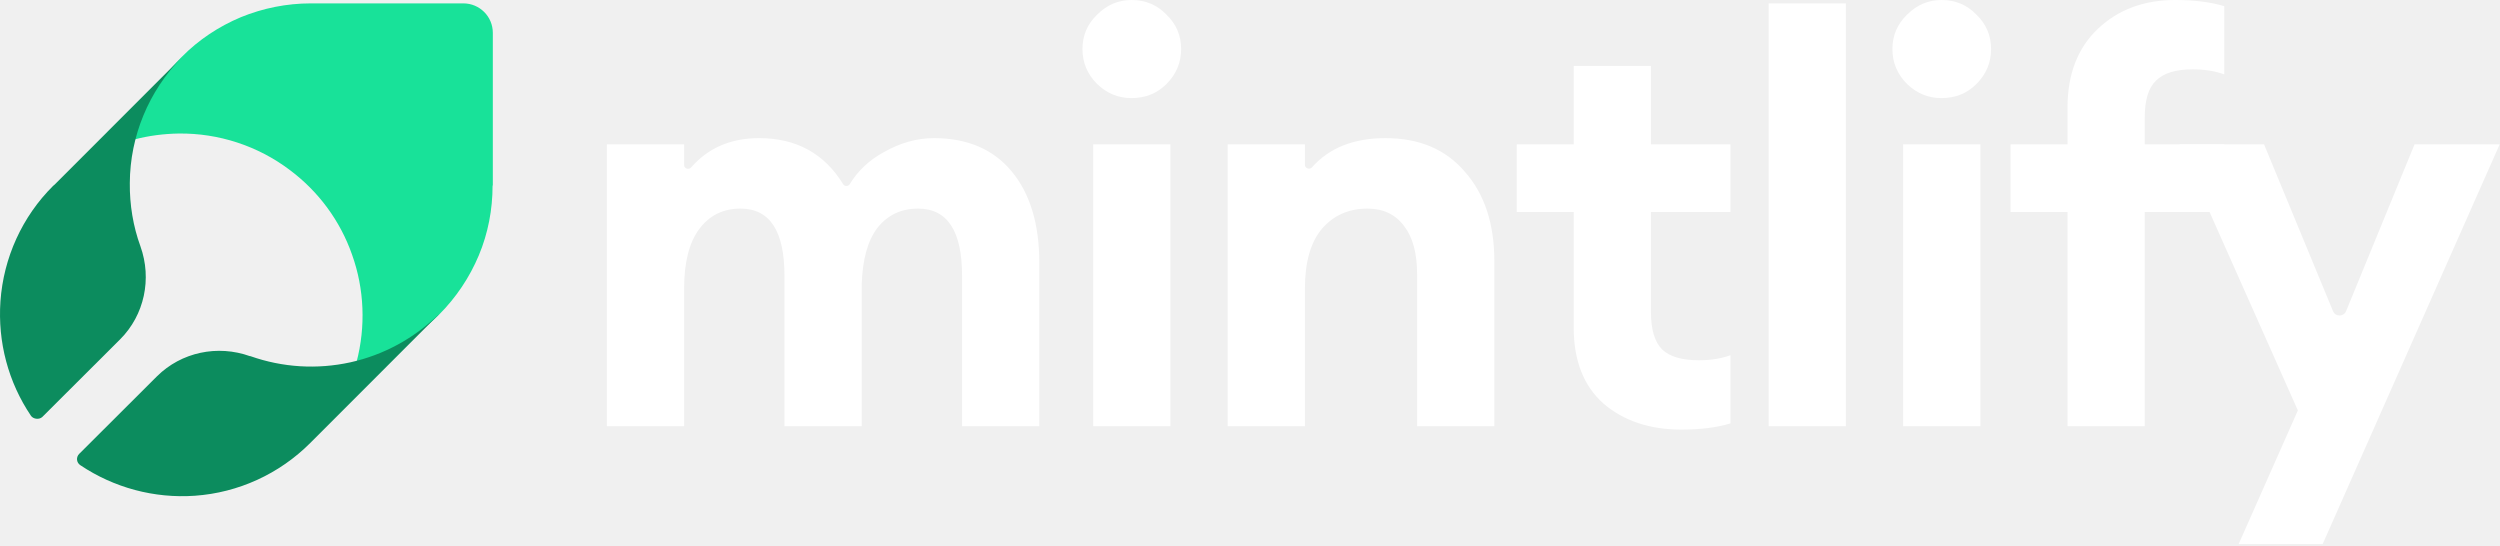
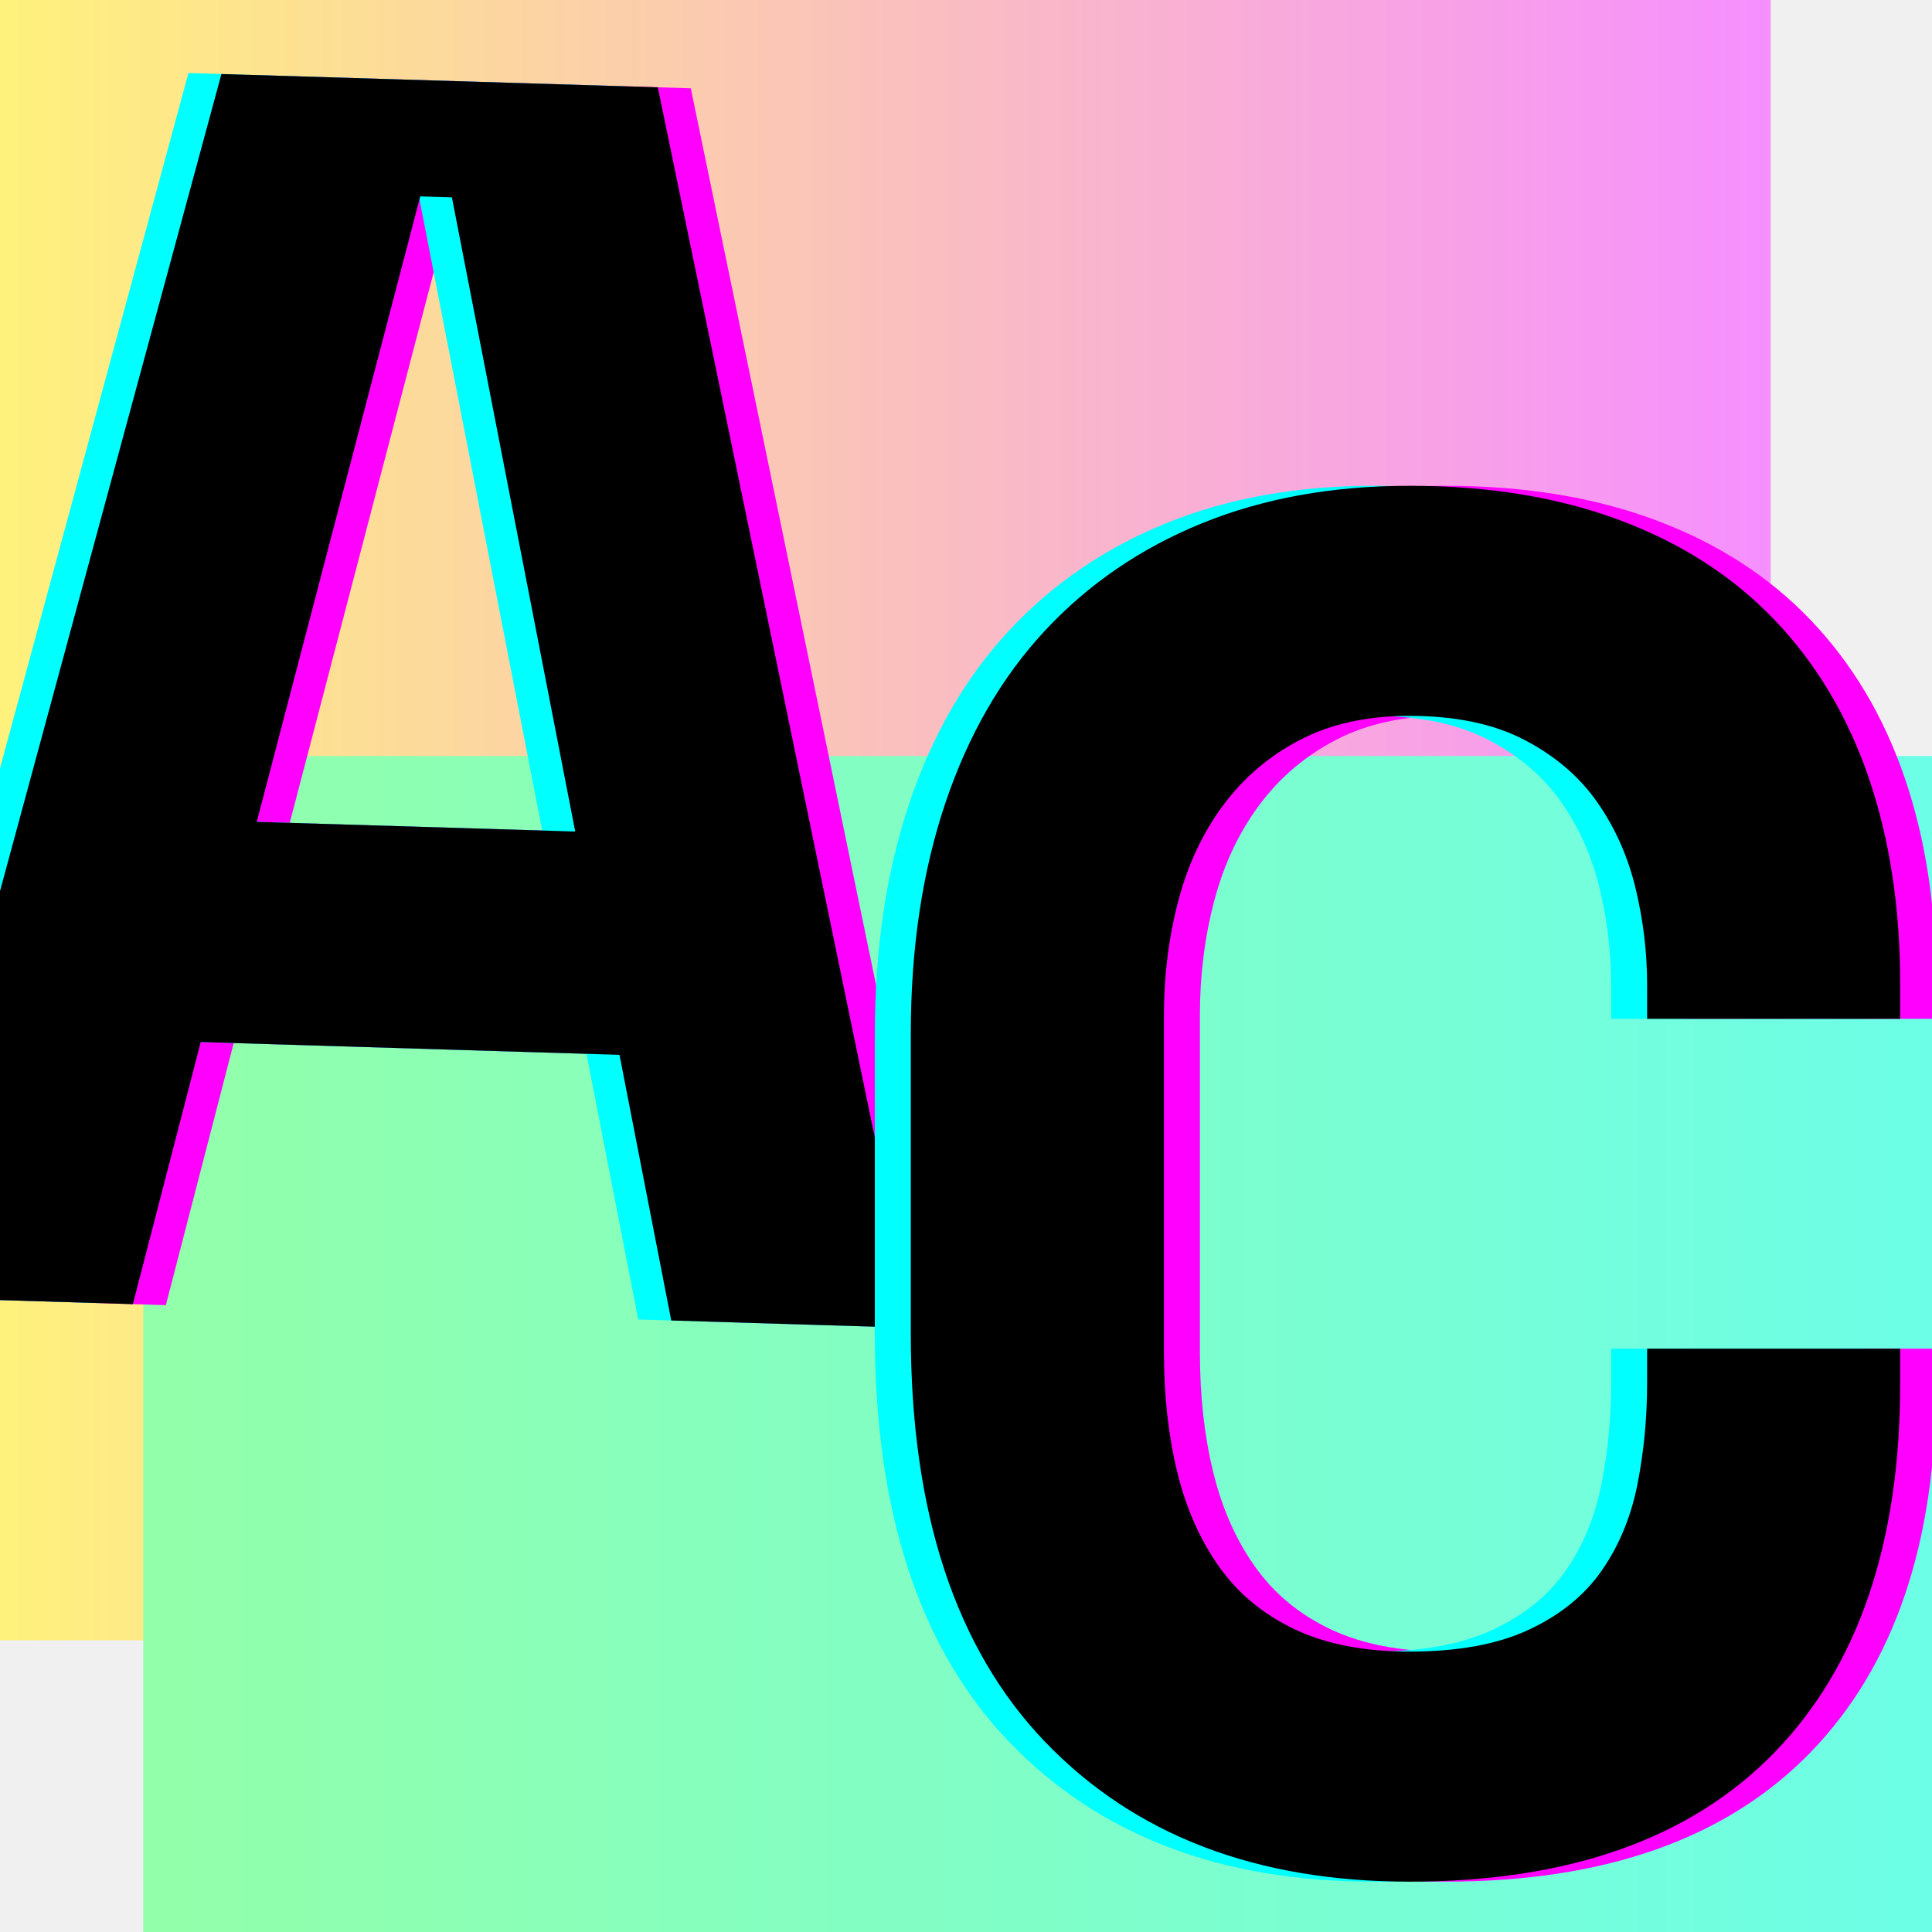
- <svg xmlns="http://www.w3.org/2000/svg" width="1682" height="367" viewBox="0 0 1682 367" fill="none">
-   <path d="M1562.69 366.037H1506.17L1546 276.14L1466.34 97.105H1523.24L1569.66 209.337C1571.28 213.26 1576.84 213.253 1578.45 209.325L1624.52 97.105H1681.79L1562.69 366.037Z" fill="white" />
-   <path d="M1391.02 286.761V142.622H1352.71V97.104H1391.02V72.449C1391.02 49.943 1397.85 32.242 1411.5 19.345C1425.16 6.448 1442.48 0 1463.47 0C1476.37 0 1487.37 1.391 1496.47 4.172V50.069C1490.4 47.793 1483.32 46.656 1475.23 46.656C1463.85 46.656 1455.63 49.184 1450.57 54.242C1445.51 59.046 1442.99 67.265 1442.99 78.897V97.104H1496.47V142.622H1442.99V286.761H1391.02Z" fill="white" />
-   <path d="M1306.22 66.001C1297.37 66.001 1289.66 62.84 1283.08 56.518C1276.51 49.943 1273.22 42.104 1273.22 33C1273.22 23.897 1276.51 16.184 1283.08 9.862C1289.66 3.287 1297.37 0 1306.22 0C1315.58 0 1323.42 3.287 1329.74 9.862C1336.31 16.184 1339.6 23.897 1339.6 33C1339.6 42.104 1336.31 49.943 1329.74 56.518C1323.42 62.84 1315.58 66.001 1306.22 66.001ZM1280.43 286.761V97.104H1332.39V286.761H1280.43Z" fill="white" />
-   <path d="M1189.94 286.761V2.276H1241.91V286.761H1189.94Z" fill="white" />
-   <path d="M1131.24 289.037C1110 289.037 1092.55 283.221 1078.89 271.588C1065.49 259.703 1058.79 242.634 1058.79 220.381V142.622H1020.48V97.104H1058.79V44.38H1110.76V97.104H1164.24V142.622H1110.76V210.14C1110.76 221.772 1113.29 230.117 1118.34 235.174C1123.4 239.979 1131.62 242.381 1143 242.381C1151.09 242.381 1158.17 241.243 1164.24 238.967V284.864C1155.14 287.646 1144.14 289.037 1131.24 289.037Z" fill="white" />
-   <path d="M825.979 286.761V97.104H877.945V110.967C877.945 113.311 881.135 114.347 882.688 112.591C894.273 99.485 910.773 92.932 932.187 92.932C954.946 92.932 972.774 100.518 985.67 115.69C998.82 130.61 1005.39 150.587 1005.39 175.622V286.761H953.429V184.346C953.429 170.438 950.521 159.691 944.704 152.104C938.888 144.265 930.67 140.346 920.049 140.346C907.405 140.346 897.164 144.898 889.325 154.001C881.738 163.105 877.945 176.507 877.945 194.208V286.761H825.979Z" fill="white" />
-   <path d="M761.286 66.001C752.436 66.001 744.723 62.84 738.148 56.518C731.574 49.943 728.286 42.104 728.286 33C728.286 23.897 731.574 16.184 738.148 9.862C744.723 3.287 752.436 0 761.286 0C770.643 0 778.482 3.287 784.804 9.862C791.379 16.184 794.666 23.897 794.666 33C794.666 42.104 791.379 49.943 784.804 56.518C778.482 62.84 770.643 66.001 761.286 66.001ZM735.493 286.761V97.104H787.459V286.761H735.493Z" fill="white" />
-   <path d="M647.273 286.761V185.484C647.273 155.392 637.411 140.346 617.686 140.346C606.307 140.346 597.204 144.645 590.376 153.242C583.801 161.84 580.261 174.61 579.755 191.553V286.761H527.789V185.484C527.789 155.392 517.927 140.346 498.203 140.346C486.571 140.346 477.341 144.898 470.513 154.001C463.685 163.105 460.272 176.507 460.272 194.208V286.761H408.306V97.104H460.272V111.103C460.272 113.435 463.407 114.462 464.939 112.704C476.419 99.522 491.68 92.932 510.72 92.932C535.742 92.932 554.588 103.262 567.259 123.923C568.258 125.553 570.718 125.527 571.712 123.894C577.189 114.891 584.802 107.731 594.548 102.414C605.675 96.093 616.928 92.932 628.307 92.932C650.813 92.932 668.261 100.391 680.652 115.311C693.043 130.231 699.239 150.714 699.239 176.76V286.761H647.273Z" fill="white" />
-   <path d="M331.569 124.833V22.09C331.569 11.065 322.625 2.276 311.764 2.276H209.069C192.938 2.276 176.967 5.472 162.113 11.544C147.26 17.775 133.685 26.724 122.345 38.228L121.546 39.027C106.533 54.207 95.833 73.062 90.402 93.834C100.145 91.277 110.206 89.999 120.268 89.839C147.1 89.52 173.453 98.148 194.855 114.287C214.18 128.668 228.873 148.481 236.859 171.331C245.164 194.5 246.122 219.746 239.893 243.554C260.496 238.122 279.503 227.416 294.675 212.396L295.474 211.597C306.813 200.252 315.917 186.67 322.145 171.81C328.374 156.95 331.409 140.971 331.409 124.833H331.569Z" fill="#18E299" />
-   <path d="M87.337 123.098C87.496 91.579 100.066 61.334 122.182 38.73L36.739 124.212C36.421 124.531 36.102 124.69 35.784 125.008C14.941 145.702 2.371 173.4 0.303 202.69C-1.607 230.07 5.553 257.131 20.828 279.736C22.285 281.892 26.238 282.601 28.466 280.532L80.813 228.319C97.202 211.923 102.293 187.568 94.497 165.759C89.564 152.229 87.178 137.743 87.337 123.098Z" fill="#0C8C5E" />
-   <path d="M294.976 211.605C278.587 227.683 258.062 238.826 235.786 243.761C213.351 248.695 190.121 247.263 168.482 239.622C168.482 239.622 168.323 239.622 168.164 239.622C146.365 231.822 122.022 236.916 105.633 253.153L53.285 305.365C51.057 307.594 51.376 311.255 54.081 313.006C76.674 328.129 103.724 335.451 131.091 333.541C160.368 331.472 187.894 318.896 208.737 298.043L209.533 297.247L294.976 211.765V211.605Z" fill="#0C8C5E" />
+ <svg xmlns="http://www.w3.org/2000/svg" width="500" zoomAndPan="magnify" viewBox="0 0 375 375" height="500" preserveAspectRatio="xMidYMid meet" version="1.0">
+   <defs>
+     <g />
+     <clipPath id="ace1b1684d">
+       <path d="M 0 0 L 344 0 L 344 318.379 L 0 318.379 Z M 0 0 " clip-rule="nonzero" />
+     </clipPath>
+     <clipPath id="c1a53f90af">
+       <path d="M -8.605 -24.902 L 326.449 -24.902 C 331.023 -24.902 335.41 -23.086 338.645 -19.852 C 341.879 -16.617 343.699 -12.227 343.699 -7.652 L 343.699 301.129 C 343.699 305.703 341.879 310.09 338.645 313.324 C 335.41 316.562 331.023 318.379 326.449 318.379 L -8.605 318.379 C -13.18 318.379 -17.566 316.562 -20.801 313.324 C -24.035 310.09 -25.855 305.703 -25.855 301.129 L -25.855 -7.652 C -25.855 -12.227 -24.035 -16.617 -20.801 -19.852 C -17.566 -23.086 -13.18 -24.902 -8.605 -24.902 Z M -8.605 -24.902 " clip-rule="nonzero" />
+     </clipPath>
+     <clipPath id="ff1fb3da06">
+       <path d="M 0 0 L 343.688 0 L 343.688 318.379 L 0 318.379 Z M 0 0 " clip-rule="nonzero" />
+     </clipPath>
+     <clipPath id="db2c4d8165">
+       <path d="M -8.605 -24.902 L 326.449 -24.902 C 331.023 -24.902 335.41 -23.086 338.645 -19.852 C 341.879 -16.617 343.699 -12.227 343.699 -7.652 L 343.699 301.129 C 343.699 305.703 341.879 310.09 338.645 313.324 C 335.41 316.562 331.023 318.379 326.449 318.379 L -8.605 318.379 C -13.18 318.379 -17.566 316.562 -20.801 313.324 C -24.035 310.09 -25.855 305.703 -25.855 301.129 L -25.855 -7.652 C -25.855 -12.227 -24.035 -16.617 -20.801 -19.852 C -17.566 -23.086 -13.18 -24.902 -8.605 -24.902 Z M -8.605 -24.902 " clip-rule="nonzero" />
+     </clipPath>
+     <linearGradient x1="19.288" gradientTransform="matrix(1.340941, 0, 0, 1.340941, -25.86351, -24.90284)" y1="128" x2="275.592" gradientUnits="userSpaceOnUse" y2="128" id="af1fd87576">
+       <stop stop-opacity="1" stop-color="rgb(99.753%, 94.74%, 48.579%)" offset="0" />
+       <stop stop-opacity="1" stop-color="rgb(99.739%, 94.589%, 48.779%)" offset="0.004" />
+       <stop stop-opacity="1" stop-color="rgb(99.727%, 94.438%, 48.981%)" offset="0.008" />
+       <stop stop-opacity="1" stop-color="rgb(99.713%, 94.287%, 49.181%)" offset="0.012" />
+       <stop stop-opacity="1" stop-color="rgb(99.701%, 94.136%, 49.382%)" offset="0.016" />
+       <stop stop-opacity="1" stop-color="rgb(99.687%, 93.985%, 49.582%)" offset="0.02" />
+       <stop stop-opacity="1" stop-color="rgb(99.675%, 93.834%, 49.783%)" offset="0.023" />
+       <stop stop-opacity="1" stop-color="rgb(99.661%, 93.683%, 49.985%)" offset="0.027" />
+       <stop stop-opacity="1" stop-color="rgb(99.649%, 93.532%, 50.186%)" offset="0.031" />
+       <stop stop-opacity="1" stop-color="rgb(99.637%, 93.381%, 50.386%)" offset="0.035" />
+       <stop stop-opacity="1" stop-color="rgb(99.625%, 93.23%, 50.587%)" offset="0.039" />
+       <stop stop-opacity="1" stop-color="rgb(99.611%, 93.079%, 50.787%)" offset="0.043" />
+       <stop stop-opacity="1" stop-color="rgb(99.599%, 92.928%, 50.989%)" offset="0.047" />
+       <stop stop-opacity="1" stop-color="rgb(99.585%, 92.776%, 51.189%)" offset="0.051" />
+       <stop stop-opacity="1" stop-color="rgb(99.573%, 92.625%, 51.39%)" offset="0.055" />
+       <stop stop-opacity="1" stop-color="rgb(99.559%, 92.474%, 51.591%)" offset="0.059" />
+       <stop stop-opacity="1" stop-color="rgb(99.547%, 92.323%, 51.793%)" offset="0.062" />
+       <stop stop-opacity="1" stop-color="rgb(99.533%, 92.172%, 51.993%)" offset="0.066" />
+       <stop stop-opacity="1" stop-color="rgb(99.521%, 92.021%, 52.194%)" offset="0.07" />
+       <stop stop-opacity="1" stop-color="rgb(99.509%, 91.87%, 52.394%)" offset="0.074" />
+       <stop stop-opacity="1" stop-color="rgb(99.496%, 91.719%, 52.596%)" offset="0.078" />
+       <stop stop-opacity="1" stop-color="rgb(99.483%, 91.568%, 52.797%)" offset="0.082" />
+       <stop stop-opacity="1" stop-color="rgb(99.471%, 91.417%, 52.998%)" offset="0.086" />
+       <stop stop-opacity="1" stop-color="rgb(99.457%, 91.266%, 53.198%)" offset="0.09" />
+       <stop stop-opacity="1" stop-color="rgb(99.445%, 91.115%, 53.4%)" offset="0.094" />
+       <stop stop-opacity="1" stop-color="rgb(99.431%, 90.964%, 53.6%)" offset="0.098" />
+       <stop stop-opacity="1" stop-color="rgb(99.419%, 90.813%, 53.801%)" offset="0.102" />
+       <stop stop-opacity="1" stop-color="rgb(99.405%, 90.662%, 54.001%)" offset="0.105" />
+       <stop stop-opacity="1" stop-color="rgb(99.393%, 90.512%, 54.202%)" offset="0.109" />
+       <stop stop-opacity="1" stop-color="rgb(99.379%, 90.361%, 54.404%)" offset="0.113" />
+       <stop stop-opacity="1" stop-color="rgb(99.367%, 90.21%, 54.605%)" offset="0.117" />
+       <stop stop-opacity="1" stop-color="rgb(99.355%, 90.059%, 54.805%)" offset="0.121" />
+       <stop stop-opacity="1" stop-color="rgb(99.342%, 89.908%, 55.006%)" offset="0.125" />
+       <stop stop-opacity="1" stop-color="rgb(99.329%, 89.757%, 55.206%)" offset="0.129" />
+       <stop stop-opacity="1" stop-color="rgb(99.316%, 89.606%, 55.408%)" offset="0.133" />
+       <stop stop-opacity="1" stop-color="rgb(99.303%, 89.455%, 55.608%)" offset="0.137" />
+       <stop stop-opacity="1" stop-color="rgb(99.29%, 89.304%, 55.809%)" offset="0.141" />
+       <stop stop-opacity="1" stop-color="rgb(99.277%, 89.153%, 56.01%)" offset="0.145" />
+       <stop stop-opacity="1" stop-color="rgb(99.265%, 89.001%, 56.212%)" offset="0.148" />
+       <stop stop-opacity="1" stop-color="rgb(99.251%, 88.85%, 56.412%)" offset="0.152" />
+       <stop stop-opacity="1" stop-color="rgb(99.239%, 88.699%, 56.613%)" offset="0.156" />
+       <stop stop-opacity="1" stop-color="rgb(99.226%, 88.548%, 56.813%)" offset="0.16" />
+       <stop stop-opacity="1" stop-color="rgb(99.214%, 88.397%, 57.014%)" offset="0.164" />
+       <stop stop-opacity="1" stop-color="rgb(99.2%, 88.246%, 57.216%)" offset="0.168" />
+       <stop stop-opacity="1" stop-color="rgb(99.188%, 88.095%, 57.417%)" offset="0.172" />
+       <stop stop-opacity="1" stop-color="rgb(99.174%, 87.944%, 57.617%)" offset="0.176" />
+       <stop stop-opacity="1" stop-color="rgb(99.162%, 87.793%, 57.819%)" offset="0.18" />
+       <stop stop-opacity="1" stop-color="rgb(99.149%, 87.642%, 58.018%)" offset="0.184" />
+       <stop stop-opacity="1" stop-color="rgb(99.136%, 87.491%, 58.22%)" offset="0.188" />
+       <stop stop-opacity="1" stop-color="rgb(99.123%, 87.34%, 58.42%)" offset="0.191" />
+       <stop stop-opacity="1" stop-color="rgb(99.11%, 87.189%, 58.621%)" offset="0.195" />
+       <stop stop-opacity="1" stop-color="rgb(99.098%, 87.038%, 58.823%)" offset="0.199" />
+       <stop stop-opacity="1" stop-color="rgb(99.086%, 86.887%, 59.024%)" offset="0.203" />
+       <stop stop-opacity="1" stop-color="rgb(99.072%, 86.736%, 59.224%)" offset="0.207" />
+       <stop stop-opacity="1" stop-color="rgb(99.06%, 86.584%, 59.425%)" offset="0.211" />
+       <stop stop-opacity="1" stop-color="rgb(99.046%, 86.433%, 59.625%)" offset="0.215" />
+       <stop stop-opacity="1" stop-color="rgb(99.034%, 86.282%, 59.827%)" offset="0.219" />
+       <stop stop-opacity="1" stop-color="rgb(99.02%, 86.131%, 60.027%)" offset="0.223" />
+       <stop stop-opacity="1" stop-color="rgb(99.008%, 85.98%, 60.228%)" offset="0.227" />
+       <stop stop-opacity="1" stop-color="rgb(98.994%, 85.829%, 60.429%)" offset="0.23" />
+       <stop stop-opacity="1" stop-color="rgb(98.982%, 85.678%, 60.631%)" offset="0.234" />
+       <stop stop-opacity="1" stop-color="rgb(98.97%, 85.527%, 60.831%)" offset="0.238" />
+       <stop stop-opacity="1" stop-color="rgb(98.958%, 85.378%, 61.032%)" offset="0.242" />
+       <stop stop-opacity="1" stop-color="rgb(98.944%, 85.226%, 61.232%)" offset="0.246" />
+       <stop stop-opacity="1" stop-color="rgb(98.932%, 85.075%, 61.433%)" offset="0.25" />
+       <stop stop-opacity="1" stop-color="rgb(98.918%, 84.924%, 61.635%)" offset="0.254" />
+       <stop stop-opacity="1" stop-color="rgb(98.906%, 84.773%, 61.836%)" offset="0.258" />
+       <stop stop-opacity="1" stop-color="rgb(98.892%, 84.622%, 62.036%)" offset="0.262" />
+       <stop stop-opacity="1" stop-color="rgb(98.88%, 84.471%, 62.238%)" offset="0.266" />
+       <stop stop-opacity="1" stop-color="rgb(98.866%, 84.32%, 62.437%)" offset="0.27" />
+       <stop stop-opacity="1" stop-color="rgb(98.854%, 84.169%, 62.639%)" offset="0.273" />
+       <stop stop-opacity="1" stop-color="rgb(98.84%, 84.018%, 62.839%)" offset="0.277" />
+       <stop stop-opacity="1" stop-color="rgb(98.828%, 83.867%, 63.04%)" offset="0.281" />
+       <stop stop-opacity="1" stop-color="rgb(98.816%, 83.716%, 63.242%)" offset="0.285" />
+       <stop stop-opacity="1" stop-color="rgb(98.804%, 83.565%, 63.443%)" offset="0.289" />
+       <stop stop-opacity="1" stop-color="rgb(98.79%, 83.414%, 63.643%)" offset="0.293" />
+       <stop stop-opacity="1" stop-color="rgb(98.778%, 83.263%, 63.844%)" offset="0.297" />
+       <stop stop-opacity="1" stop-color="rgb(98.764%, 83.112%, 64.044%)" offset="0.301" />
+       <stop stop-opacity="1" stop-color="rgb(98.752%, 82.961%, 64.246%)" offset="0.305" />
+       <stop stop-opacity="1" stop-color="rgb(98.738%, 82.809%, 64.445%)" offset="0.309" />
+       <stop stop-opacity="1" stop-color="rgb(98.726%, 82.658%, 64.647%)" offset="0.312" />
+       <stop stop-opacity="1" stop-color="rgb(98.712%, 82.507%, 64.848%)" offset="0.316" />
+       <stop stop-opacity="1" stop-color="rgb(98.7%, 82.356%, 65.05%)" offset="0.32" />
+       <stop stop-opacity="1" stop-color="rgb(98.688%, 82.205%, 65.25%)" offset="0.324" />
+       <stop stop-opacity="1" stop-color="rgb(98.676%, 82.054%, 65.451%)" offset="0.328" />
+       <stop stop-opacity="1" stop-color="rgb(98.662%, 81.903%, 65.651%)" offset="0.332" />
+       <stop stop-opacity="1" stop-color="rgb(98.65%, 81.752%, 65.852%)" offset="0.336" />
+       <stop stop-opacity="1" stop-color="rgb(98.636%, 81.601%, 66.054%)" offset="0.34" />
+       <stop stop-opacity="1" stop-color="rgb(98.624%, 81.45%, 66.255%)" offset="0.344" />
+       <stop stop-opacity="1" stop-color="rgb(98.61%, 81.299%, 66.455%)" offset="0.348" />
+       <stop stop-opacity="1" stop-color="rgb(98.598%, 81.148%, 66.656%)" offset="0.352" />
+       <stop stop-opacity="1" stop-color="rgb(98.584%, 80.997%, 66.856%)" offset="0.355" />
+       <stop stop-opacity="1" stop-color="rgb(98.572%, 80.846%, 67.058%)" offset="0.359" />
+       <stop stop-opacity="1" stop-color="rgb(98.56%, 80.695%, 67.258%)" offset="0.363" />
+       <stop stop-opacity="1" stop-color="rgb(98.547%, 80.544%, 67.459%)" offset="0.367" />
+       <stop stop-opacity="1" stop-color="rgb(98.534%, 80.392%, 67.661%)" offset="0.371" />
+       <stop stop-opacity="1" stop-color="rgb(98.521%, 80.243%, 67.862%)" offset="0.375" />
+       <stop stop-opacity="1" stop-color="rgb(98.508%, 80.092%, 68.062%)" offset="0.379" />
+       <stop stop-opacity="1" stop-color="rgb(98.495%, 79.941%, 68.263%)" offset="0.383" />
+       <stop stop-opacity="1" stop-color="rgb(98.482%, 79.79%, 68.463%)" offset="0.387" />
+       <stop stop-opacity="1" stop-color="rgb(98.47%, 79.639%, 68.665%)" offset="0.391" />
+       <stop stop-opacity="1" stop-color="rgb(98.456%, 79.488%, 68.864%)" offset="0.395" />
+       <stop stop-opacity="1" stop-color="rgb(98.444%, 79.337%, 69.066%)" offset="0.398" />
+       <stop stop-opacity="1" stop-color="rgb(98.431%, 79.185%, 69.267%)" offset="0.402" />
+       <stop stop-opacity="1" stop-color="rgb(98.419%, 79.034%, 69.469%)" offset="0.406" />
+       <stop stop-opacity="1" stop-color="rgb(98.405%, 78.883%, 69.669%)" offset="0.41" />
+       <stop stop-opacity="1" stop-color="rgb(98.393%, 78.732%, 69.87%)" offset="0.414" />
+       <stop stop-opacity="1" stop-color="rgb(98.38%, 78.581%, 70.07%)" offset="0.418" />
+       <stop stop-opacity="1" stop-color="rgb(98.367%, 78.43%, 70.271%)" offset="0.422" />
+       <stop stop-opacity="1" stop-color="rgb(98.354%, 78.279%, 70.473%)" offset="0.426" />
+       <stop stop-opacity="1" stop-color="rgb(98.341%, 78.128%, 70.674%)" offset="0.43" />
+       <stop stop-opacity="1" stop-color="rgb(98.328%, 77.977%, 70.874%)" offset="0.434" />
+       <stop stop-opacity="1" stop-color="rgb(98.315%, 77.826%, 71.075%)" offset="0.438" />
+       <stop stop-opacity="1" stop-color="rgb(98.302%, 77.675%, 71.275%)" offset="0.441" />
+       <stop stop-opacity="1" stop-color="rgb(98.289%, 77.524%, 71.477%)" offset="0.445" />
+       <stop stop-opacity="1" stop-color="rgb(98.277%, 77.373%, 71.677%)" offset="0.449" />
+       <stop stop-opacity="1" stop-color="rgb(98.265%, 77.222%, 71.878%)" offset="0.453" />
+       <stop stop-opacity="1" stop-color="rgb(98.251%, 77.071%, 72.079%)" offset="0.457" />
+       <stop stop-opacity="1" stop-color="rgb(98.239%, 76.92%, 72.281%)" offset="0.461" />
+       <stop stop-opacity="1" stop-color="rgb(98.225%, 76.768%, 72.481%)" offset="0.465" />
+       <stop stop-opacity="1" stop-color="rgb(98.213%, 76.617%, 72.682%)" offset="0.469" />
+       <stop stop-opacity="1" stop-color="rgb(98.199%, 76.466%, 72.882%)" offset="0.473" />
+       <stop stop-opacity="1" stop-color="rgb(98.187%, 76.315%, 73.083%)" offset="0.477" />
+       <stop stop-opacity="1" stop-color="rgb(98.174%, 76.164%, 73.283%)" offset="0.48" />
+       <stop stop-opacity="1" stop-color="rgb(98.161%, 76.013%, 73.485%)" offset="0.484" />
+       <stop stop-opacity="1" stop-color="rgb(98.149%, 75.862%, 73.686%)" offset="0.488" />
+       <stop stop-opacity="1" stop-color="rgb(98.137%, 75.711%, 73.888%)" offset="0.492" />
+       <stop stop-opacity="1" stop-color="rgb(98.123%, 75.56%, 74.088%)" offset="0.496" />
+       <stop stop-opacity="1" stop-color="rgb(98.111%, 75.409%, 74.289%)" offset="0.5" />
+       <stop stop-opacity="1" stop-color="rgb(98.097%, 75.258%, 74.489%)" offset="0.504" />
+       <stop stop-opacity="1" stop-color="rgb(98.085%, 75.107%, 74.69%)" offset="0.508" />
+       <stop stop-opacity="1" stop-color="rgb(98.071%, 74.956%, 74.892%)" offset="0.512" />
+       <stop stop-opacity="1" stop-color="rgb(98.059%, 74.806%, 75.093%)" offset="0.516" />
+       <stop stop-opacity="1" stop-color="rgb(98.045%, 74.655%, 75.293%)" offset="0.52" />
+       <stop stop-opacity="1" stop-color="rgb(98.033%, 74.504%, 75.494%)" offset="0.523" />
+       <stop stop-opacity="1" stop-color="rgb(98.021%, 74.353%, 75.694%)" offset="0.527" />
+       <stop stop-opacity="1" stop-color="rgb(98.009%, 74.202%, 75.896%)" offset="0.531" />
+       <stop stop-opacity="1" stop-color="rgb(97.995%, 74.051%, 76.096%)" offset="0.535" />
+       <stop stop-opacity="1" stop-color="rgb(97.983%, 73.9%, 76.297%)" offset="0.539" />
+       <stop stop-opacity="1" stop-color="rgb(97.969%, 73.749%, 76.498%)" offset="0.543" />
+       <stop stop-opacity="1" stop-color="rgb(97.957%, 73.598%, 76.7%)" offset="0.547" />
+       <stop stop-opacity="1" stop-color="rgb(97.943%, 73.447%, 76.9%)" offset="0.551" />
+       <stop stop-opacity="1" stop-color="rgb(97.931%, 73.296%, 77.101%)" offset="0.555" />
+       <stop stop-opacity="1" stop-color="rgb(97.917%, 73.145%, 77.301%)" offset="0.559" />
+       <stop stop-opacity="1" stop-color="rgb(97.905%, 72.993%, 77.502%)" offset="0.562" />
+       <stop stop-opacity="1" stop-color="rgb(97.893%, 72.842%, 77.702%)" offset="0.566" />
+       <stop stop-opacity="1" stop-color="rgb(97.881%, 72.691%, 77.904%)" offset="0.57" />
+       <stop stop-opacity="1" stop-color="rgb(97.867%, 72.54%, 78.105%)" offset="0.574" />
+       <stop stop-opacity="1" stop-color="rgb(97.855%, 72.389%, 78.307%)" offset="0.578" />
+       <stop stop-opacity="1" stop-color="rgb(97.841%, 72.238%, 78.506%)" offset="0.582" />
+       <stop stop-opacity="1" stop-color="rgb(97.829%, 72.087%, 78.708%)" offset="0.586" />
+       <stop stop-opacity="1" stop-color="rgb(97.815%, 71.936%, 78.908%)" offset="0.59" />
+       <stop stop-opacity="1" stop-color="rgb(97.803%, 71.785%, 79.109%)" offset="0.594" />
+       <stop stop-opacity="1" stop-color="rgb(97.789%, 71.634%, 79.311%)" offset="0.598" />
+       <stop stop-opacity="1" stop-color="rgb(97.777%, 71.483%, 79.512%)" offset="0.602" />
+       <stop stop-opacity="1" stop-color="rgb(97.765%, 71.332%, 79.712%)" offset="0.605" />
+       <stop stop-opacity="1" stop-color="rgb(97.752%, 71.181%, 79.913%)" offset="0.609" />
+       <stop stop-opacity="1" stop-color="rgb(97.739%, 71.03%, 80.113%)" offset="0.613" />
+       <stop stop-opacity="1" stop-color="rgb(97.726%, 70.879%, 80.315%)" offset="0.617" />
+       <stop stop-opacity="1" stop-color="rgb(97.713%, 70.728%, 80.515%)" offset="0.621" />
+       <stop stop-opacity="1" stop-color="rgb(97.701%, 70.576%, 80.716%)" offset="0.625" />
+       <stop stop-opacity="1" stop-color="rgb(97.687%, 70.425%, 80.917%)" offset="0.629" />
+       <stop stop-opacity="1" stop-color="rgb(97.675%, 70.274%, 81.119%)" offset="0.633" />
+       <stop stop-opacity="1" stop-color="rgb(97.661%, 70.123%, 81.319%)" offset="0.637" />
+       <stop stop-opacity="1" stop-color="rgb(97.649%, 69.972%, 81.52%)" offset="0.641" />
+       <stop stop-opacity="1" stop-color="rgb(97.635%, 69.821%, 81.72%)" offset="0.645" />
+       <stop stop-opacity="1" stop-color="rgb(97.623%, 69.672%, 81.921%)" offset="0.648" />
+       <stop stop-opacity="1" stop-color="rgb(97.61%, 69.521%, 82.121%)" offset="0.652" />
+       <stop stop-opacity="1" stop-color="rgb(97.598%, 69.37%, 82.323%)" offset="0.656" />
+       <stop stop-opacity="1" stop-color="rgb(97.585%, 69.218%, 82.524%)" offset="0.66" />
+       <stop stop-opacity="1" stop-color="rgb(97.572%, 69.067%, 82.726%)" offset="0.664" />
+       <stop stop-opacity="1" stop-color="rgb(97.559%, 68.916%, 82.925%)" offset="0.668" />
+       <stop stop-opacity="1" stop-color="rgb(97.546%, 68.765%, 83.127%)" offset="0.672" />
+       <stop stop-opacity="1" stop-color="rgb(97.533%, 68.614%, 83.327%)" offset="0.676" />
+       <stop stop-opacity="1" stop-color="rgb(97.52%, 68.463%, 83.528%)" offset="0.68" />
+       <stop stop-opacity="1" stop-color="rgb(97.507%, 68.312%, 83.73%)" offset="0.684" />
+       <stop stop-opacity="1" stop-color="rgb(97.495%, 68.161%, 83.931%)" offset="0.688" />
+       <stop stop-opacity="1" stop-color="rgb(97.482%, 68.01%, 84.131%)" offset="0.691" />
+       <stop stop-opacity="1" stop-color="rgb(97.47%, 67.859%, 84.332%)" offset="0.695" />
+       <stop stop-opacity="1" stop-color="rgb(97.456%, 67.708%, 84.532%)" offset="0.699" />
+       <stop stop-opacity="1" stop-color="rgb(97.444%, 67.557%, 84.734%)" offset="0.703" />
+       <stop stop-opacity="1" stop-color="rgb(97.43%, 67.406%, 84.933%)" offset="0.707" />
+       <stop stop-opacity="1" stop-color="rgb(97.418%, 67.255%, 85.135%)" offset="0.711" />
+       <stop stop-opacity="1" stop-color="rgb(97.404%, 67.104%, 85.336%)" offset="0.715" />
+       <stop stop-opacity="1" stop-color="rgb(97.392%, 66.953%, 85.538%)" offset="0.719" />
+       <stop stop-opacity="1" stop-color="rgb(97.379%, 66.801%, 85.738%)" offset="0.723" />
+       <stop stop-opacity="1" stop-color="rgb(97.366%, 66.65%, 85.939%)" offset="0.727" />
+       <stop stop-opacity="1" stop-color="rgb(97.354%, 66.499%, 86.139%)" offset="0.73" />
+       <stop stop-opacity="1" stop-color="rgb(97.342%, 66.348%, 86.34%)" offset="0.734" />
+       <stop stop-opacity="1" stop-color="rgb(97.328%, 66.197%, 86.54%)" offset="0.738" />
+       <stop stop-opacity="1" stop-color="rgb(97.316%, 66.046%, 86.742%)" offset="0.742" />
+       <stop stop-opacity="1" stop-color="rgb(97.302%, 65.895%, 86.943%)" offset="0.746" />
+       <stop stop-opacity="1" stop-color="rgb(97.29%, 65.744%, 87.144%)" offset="0.75" />
+       <stop stop-opacity="1" stop-color="rgb(97.276%, 65.593%, 87.344%)" offset="0.754" />
+       <stop stop-opacity="1" stop-color="rgb(97.264%, 65.442%, 87.546%)" offset="0.758" />
+       <stop stop-opacity="1" stop-color="rgb(97.25%, 65.291%, 87.746%)" offset="0.762" />
+       <stop stop-opacity="1" stop-color="rgb(97.238%, 65.14%, 87.947%)" offset="0.766" />
+       <stop stop-opacity="1" stop-color="rgb(97.226%, 64.989%, 88.148%)" offset="0.77" />
+       <stop stop-opacity="1" stop-color="rgb(97.214%, 64.838%, 88.35%)" offset="0.773" />
+       <stop stop-opacity="1" stop-color="rgb(97.2%, 64.687%, 88.55%)" offset="0.777" />
+       <stop stop-opacity="1" stop-color="rgb(97.188%, 64.536%, 88.751%)" offset="0.781" />
+       <stop stop-opacity="1" stop-color="rgb(97.174%, 64.384%, 88.951%)" offset="0.785" />
+       <stop stop-opacity="1" stop-color="rgb(97.162%, 64.235%, 89.153%)" offset="0.789" />
+       <stop stop-opacity="1" stop-color="rgb(97.148%, 64.084%, 89.352%)" offset="0.793" />
+       <stop stop-opacity="1" stop-color="rgb(97.136%, 63.933%, 89.554%)" offset="0.797" />
+       <stop stop-opacity="1" stop-color="rgb(97.122%, 63.782%, 89.755%)" offset="0.801" />
+       <stop stop-opacity="1" stop-color="rgb(97.11%, 63.631%, 89.957%)" offset="0.805" />
+       <stop stop-opacity="1" stop-color="rgb(97.096%, 63.48%, 90.157%)" offset="0.809" />
+       <stop stop-opacity="1" stop-color="rgb(97.084%, 63.329%, 90.358%)" offset="0.812" />
+       <stop stop-opacity="1" stop-color="rgb(97.072%, 63.177%, 90.558%)" offset="0.816" />
+       <stop stop-opacity="1" stop-color="rgb(97.06%, 63.026%, 90.759%)" offset="0.82" />
+       <stop stop-opacity="1" stop-color="rgb(97.046%, 62.875%, 90.959%)" offset="0.824" />
+       <stop stop-opacity="1" stop-color="rgb(97.034%, 62.724%, 91.161%)" offset="0.828" />
+       <stop stop-opacity="1" stop-color="rgb(97.02%, 62.573%, 91.362%)" offset="0.832" />
+       <stop stop-opacity="1" stop-color="rgb(97.008%, 62.422%, 91.563%)" offset="0.836" />
+       <stop stop-opacity="1" stop-color="rgb(96.994%, 62.271%, 91.763%)" offset="0.84" />
+       <stop stop-opacity="1" stop-color="rgb(96.982%, 62.12%, 91.965%)" offset="0.844" />
+       <stop stop-opacity="1" stop-color="rgb(96.968%, 61.969%, 92.165%)" offset="0.848" />
+       <stop stop-opacity="1" stop-color="rgb(96.956%, 61.818%, 92.366%)" offset="0.852" />
+       <stop stop-opacity="1" stop-color="rgb(96.944%, 61.667%, 92.567%)" offset="0.855" />
+       <stop stop-opacity="1" stop-color="rgb(96.931%, 61.516%, 92.769%)" offset="0.859" />
+       <stop stop-opacity="1" stop-color="rgb(96.918%, 61.365%, 92.969%)" offset="0.863" />
+       <stop stop-opacity="1" stop-color="rgb(96.906%, 61.214%, 93.17%)" offset="0.867" />
+       <stop stop-opacity="1" stop-color="rgb(96.892%, 61.063%, 93.37%)" offset="0.871" />
+       <stop stop-opacity="1" stop-color="rgb(96.88%, 60.912%, 93.571%)" offset="0.875" />
+       <stop stop-opacity="1" stop-color="rgb(96.866%, 60.76%, 93.771%)" offset="0.879" />
+       <stop stop-opacity="1" stop-color="rgb(96.854%, 60.609%, 93.973%)" offset="0.883" />
+       <stop stop-opacity="1" stop-color="rgb(96.84%, 60.458%, 94.174%)" offset="0.887" />
+       <stop stop-opacity="1" stop-color="rgb(96.828%, 60.307%, 94.376%)" offset="0.891" />
+       <stop stop-opacity="1" stop-color="rgb(96.815%, 60.156%, 94.576%)" offset="0.895" />
+       <stop stop-opacity="1" stop-color="rgb(96.803%, 60.005%, 94.777%)" offset="0.898" />
+       <stop stop-opacity="1" stop-color="rgb(96.79%, 59.854%, 94.977%)" offset="0.902" />
+       <stop stop-opacity="1" stop-color="rgb(96.777%, 59.703%, 95.178%)" offset="0.906" />
+       <stop stop-opacity="1" stop-color="rgb(96.764%, 59.552%, 95.378%)" offset="0.91" />
+       <stop stop-opacity="1" stop-color="rgb(96.751%, 59.401%, 95.58%)" offset="0.914" />
+       <stop stop-opacity="1" stop-color="rgb(96.738%, 59.25%, 95.781%)" offset="0.918" />
+       <stop stop-opacity="1" stop-color="rgb(96.725%, 59.1%, 95.982%)" offset="0.922" />
+       <stop stop-opacity="1" stop-color="rgb(96.712%, 58.949%, 96.182%)" offset="0.926" />
+       <stop stop-opacity="1" stop-color="rgb(96.7%, 58.798%, 96.384%)" offset="0.93" />
+       <stop stop-opacity="1" stop-color="rgb(96.687%, 58.647%, 96.584%)" offset="0.934" />
+       <stop stop-opacity="1" stop-color="rgb(96.675%, 58.496%, 96.785%)" offset="0.938" />
+       <stop stop-opacity="1" stop-color="rgb(96.661%, 58.345%, 96.986%)" offset="0.941" />
+       <stop stop-opacity="1" stop-color="rgb(96.649%, 58.194%, 97.188%)" offset="0.945" />
+       <stop stop-opacity="1" stop-color="rgb(96.635%, 58.043%, 97.388%)" offset="0.949" />
+       <stop stop-opacity="1" stop-color="rgb(96.623%, 57.892%, 97.589%)" offset="0.953" />
+       <stop stop-opacity="1" stop-color="rgb(96.609%, 57.741%, 97.789%)" offset="0.957" />
+       <stop stop-opacity="1" stop-color="rgb(96.597%, 57.59%, 97.99%)" offset="0.961" />
+       <stop stop-opacity="1" stop-color="rgb(96.584%, 57.439%, 98.19%)" offset="0.965" />
+       <stop stop-opacity="1" stop-color="rgb(96.571%, 57.288%, 98.392%)" offset="0.969" />
+       <stop stop-opacity="1" stop-color="rgb(96.559%, 57.137%, 98.593%)" offset="0.973" />
+       <stop stop-opacity="1" stop-color="rgb(96.547%, 56.985%, 98.795%)" offset="0.977" />
+       <stop stop-opacity="1" stop-color="rgb(96.533%, 56.834%, 98.994%)" offset="0.98" />
+       <stop stop-opacity="1" stop-color="rgb(96.521%, 56.683%, 99.196%)" offset="0.984" />
+       <stop stop-opacity="1" stop-color="rgb(96.507%, 56.532%, 99.396%)" offset="0.988" />
+       <stop stop-opacity="1" stop-color="rgb(96.495%, 56.381%, 99.597%)" offset="0.992" />
+       <stop stop-opacity="1" stop-color="rgb(96.481%, 56.23%, 99.799%)" offset="0.996" />
+       <stop stop-opacity="1" stop-color="rgb(96.469%, 56.079%, 100%)" offset="1" />
+     </linearGradient>
+     <clipPath id="d34a6a1f6f">
+       <rect x="0" width="344" y="0" height="319" />
+     </clipPath>
+     <clipPath id="571e5f7c73">
+       <path d="M 27 146 L 375 146 L 375 375 L 27 375 Z M 27 146 " clip-rule="nonzero" />
+     </clipPath>
+     <clipPath id="d0d2566a62">
+       <path d="M 45.055 146.738 L 477.883 146.738 C 482.457 146.738 486.844 148.555 490.082 151.789 C 493.316 155.023 495.133 159.414 495.133 163.988 L 495.133 401.312 C 495.133 405.887 493.316 410.273 490.082 413.508 C 486.844 416.742 482.457 418.562 477.883 418.562 L 45.055 418.562 C 40.48 418.562 36.094 416.742 32.859 413.508 C 29.621 410.273 27.805 405.887 27.805 401.312 L 27.805 163.988 C 27.805 159.414 29.621 155.023 32.859 151.789 C 36.094 148.555 40.48 146.738 45.055 146.738 Z M 45.055 146.738 " clip-rule="nonzero" />
+     </clipPath>
+     <clipPath id="b33296e2b7">
+       <path d="M 0.805 0.738 L 348 0.738 L 348 229 L 0.805 229 Z M 0.805 0.738 " clip-rule="nonzero" />
+     </clipPath>
+     <clipPath id="dc48a24bbd">
+       <path d="M 18.055 0.738 L 450.883 0.738 C 455.457 0.738 459.844 2.555 463.082 5.789 C 466.316 9.023 468.133 13.414 468.133 17.988 L 468.133 255.312 C 468.133 259.887 466.316 264.273 463.082 267.508 C 459.844 270.742 455.457 272.562 450.883 272.562 L 18.055 272.562 C 13.48 272.562 9.094 270.742 5.859 267.508 C 2.621 264.273 0.805 259.887 0.805 255.312 L 0.805 17.988 C 0.805 13.414 2.621 9.023 5.859 5.789 C 9.094 2.555 13.48 0.738 18.055 0.738 Z M 18.055 0.738 " clip-rule="nonzero" />
+     </clipPath>
+     <linearGradient x1="0.007" gradientTransform="matrix(1.061809, 0, 0, 1.061809, 0.797526, 0.737651)" y1="128" x2="326.991" gradientUnits="userSpaceOnUse" y2="128" id="b5ae479446">
+       <stop stop-opacity="1" stop-color="rgb(57.249%, 99.998%, 66.67%)" offset="0" />
+       <stop stop-opacity="1" stop-color="rgb(57.132%, 99.994%, 66.858%)" offset="0.016" />
+       <stop stop-opacity="1" stop-color="rgb(56.9%, 99.986%, 67.236%)" offset="0.031" />
+       <stop stop-opacity="1" stop-color="rgb(56.668%, 99.977%, 67.615%)" offset="0.047" />
+       <stop stop-opacity="1" stop-color="rgb(56.436%, 99.968%, 67.992%)" offset="0.062" />
+       <stop stop-opacity="1" stop-color="rgb(56.204%, 99.959%, 68.37%)" offset="0.078" />
+       <stop stop-opacity="1" stop-color="rgb(55.972%, 99.95%, 68.747%)" offset="0.094" />
+       <stop stop-opacity="1" stop-color="rgb(55.74%, 99.94%, 69.125%)" offset="0.109" />
+       <stop stop-opacity="1" stop-color="rgb(55.507%, 99.931%, 69.504%)" offset="0.125" />
+       <stop stop-opacity="1" stop-color="rgb(55.275%, 99.922%, 69.881%)" offset="0.141" />
+       <stop stop-opacity="1" stop-color="rgb(55.043%, 99.913%, 70.259%)" offset="0.156" />
+       <stop stop-opacity="1" stop-color="rgb(54.811%, 99.904%, 70.638%)" offset="0.172" />
+       <stop stop-opacity="1" stop-color="rgb(54.579%, 99.895%, 71.014%)" offset="0.188" />
+       <stop stop-opacity="1" stop-color="rgb(54.347%, 99.886%, 71.393%)" offset="0.203" />
+       <stop stop-opacity="1" stop-color="rgb(54.114%, 99.876%, 71.771%)" offset="0.219" />
+       <stop stop-opacity="1" stop-color="rgb(53.882%, 99.867%, 72.148%)" offset="0.234" />
+       <stop stop-opacity="1" stop-color="rgb(53.65%, 99.858%, 72.527%)" offset="0.25" />
+       <stop stop-opacity="1" stop-color="rgb(53.418%, 99.85%, 72.903%)" offset="0.266" />
+       <stop stop-opacity="1" stop-color="rgb(53.186%, 99.841%, 73.282%)" offset="0.281" />
+       <stop stop-opacity="1" stop-color="rgb(52.954%, 99.832%, 73.66%)" offset="0.297" />
+       <stop stop-opacity="1" stop-color="rgb(52.722%, 99.823%, 74.037%)" offset="0.312" />
+       <stop stop-opacity="1" stop-color="rgb(52.489%, 99.814%, 74.416%)" offset="0.328" />
+       <stop stop-opacity="1" stop-color="rgb(52.257%, 99.805%, 74.794%)" offset="0.344" />
+       <stop stop-opacity="1" stop-color="rgb(52.025%, 99.796%, 75.171%)" offset="0.359" />
+       <stop stop-opacity="1" stop-color="rgb(51.793%, 99.786%, 75.549%)" offset="0.375" />
+       <stop stop-opacity="1" stop-color="rgb(51.561%, 99.777%, 75.926%)" offset="0.391" />
+       <stop stop-opacity="1" stop-color="rgb(51.329%, 99.768%, 76.305%)" offset="0.406" />
+       <stop stop-opacity="1" stop-color="rgb(51.097%, 99.759%, 76.683%)" offset="0.422" />
+       <stop stop-opacity="1" stop-color="rgb(50.864%, 99.75%, 77.06%)" offset="0.438" />
+       <stop stop-opacity="1" stop-color="rgb(50.632%, 99.741%, 77.438%)" offset="0.453" />
+       <stop stop-opacity="1" stop-color="rgb(50.4%, 99.731%, 77.817%)" offset="0.469" />
+       <stop stop-opacity="1" stop-color="rgb(50.168%, 99.722%, 78.194%)" offset="0.484" />
+       <stop stop-opacity="1" stop-color="rgb(49.936%, 99.715%, 78.572%)" offset="0.5" />
+       <stop stop-opacity="1" stop-color="rgb(49.704%, 99.706%, 78.949%)" offset="0.516" />
+       <stop stop-opacity="1" stop-color="rgb(49.471%, 99.696%, 79.327%)" offset="0.531" />
+       <stop stop-opacity="1" stop-color="rgb(49.239%, 99.687%, 79.706%)" offset="0.547" />
+       <stop stop-opacity="1" stop-color="rgb(49.007%, 99.678%, 80.083%)" offset="0.562" />
+       <stop stop-opacity="1" stop-color="rgb(48.775%, 99.669%, 80.461%)" offset="0.578" />
+       <stop stop-opacity="1" stop-color="rgb(48.543%, 99.66%, 80.84%)" offset="0.594" />
+       <stop stop-opacity="1" stop-color="rgb(48.311%, 99.651%, 81.216%)" offset="0.609" />
+       <stop stop-opacity="1" stop-color="rgb(48.079%, 99.641%, 81.595%)" offset="0.625" />
+       <stop stop-opacity="1" stop-color="rgb(47.845%, 99.632%, 81.973%)" offset="0.641" />
+       <stop stop-opacity="1" stop-color="rgb(47.614%, 99.623%, 82.35%)" offset="0.656" />
+       <stop stop-opacity="1" stop-color="rgb(47.382%, 99.614%, 82.729%)" offset="0.672" />
+       <stop stop-opacity="1" stop-color="rgb(47.15%, 99.605%, 83.105%)" offset="0.688" />
+       <stop stop-opacity="1" stop-color="rgb(46.918%, 99.596%, 83.484%)" offset="0.703" />
+       <stop stop-opacity="1" stop-color="rgb(46.686%, 99.586%, 83.862%)" offset="0.719" />
+       <stop stop-opacity="1" stop-color="rgb(46.452%, 99.579%, 84.239%)" offset="0.734" />
+       <stop stop-opacity="1" stop-color="rgb(46.22%, 99.57%, 84.618%)" offset="0.75" />
+       <stop stop-opacity="1" stop-color="rgb(45.988%, 99.561%, 84.996%)" offset="0.766" />
+       <stop stop-opacity="1" stop-color="rgb(45.757%, 99.551%, 85.373%)" offset="0.781" />
+       <stop stop-opacity="1" stop-color="rgb(45.525%, 99.542%, 85.751%)" offset="0.797" />
+       <stop stop-opacity="1" stop-color="rgb(45.293%, 99.533%, 86.128%)" offset="0.812" />
+       <stop stop-opacity="1" stop-color="rgb(45.061%, 99.524%, 86.507%)" offset="0.828" />
+       <stop stop-opacity="1" stop-color="rgb(44.827%, 99.515%, 86.885%)" offset="0.844" />
+       <stop stop-opacity="1" stop-color="rgb(44.595%, 99.506%, 87.262%)" offset="0.859" />
+       <stop stop-opacity="1" stop-color="rgb(44.363%, 99.496%, 87.64%)" offset="0.875" />
+       <stop stop-opacity="1" stop-color="rgb(44.131%, 99.487%, 88.019%)" offset="0.891" />
+       <stop stop-opacity="1" stop-color="rgb(43.9%, 99.478%, 88.396%)" offset="0.906" />
+       <stop stop-opacity="1" stop-color="rgb(43.668%, 99.469%, 88.774%)" offset="0.922" />
+       <stop stop-opacity="1" stop-color="rgb(43.434%, 99.46%, 89.151%)" offset="0.938" />
+       <stop stop-opacity="1" stop-color="rgb(43.202%, 99.451%, 89.529%)" offset="0.953" />
+       <stop stop-opacity="1" stop-color="rgb(42.97%, 99.443%, 89.908%)" offset="0.969" />
+       <stop stop-opacity="1" stop-color="rgb(42.738%, 99.434%, 90.285%)" offset="0.984" />
+       <stop stop-opacity="1" stop-color="rgb(42.506%, 99.425%, 90.663%)" offset="1" />
+     </linearGradient>
+     <clipPath id="7448b43b32">
+       <rect x="0" width="348" y="0" height="229" />
+     </clipPath>
+     <clipPath id="8dc0e9c37c">
+       <path d="M 0 12 L 192 12 L 192 258 L 0 258 Z M 0 12 " clip-rule="nonzero" />
+     </clipPath>
+     <clipPath id="a64a69b622">
+       <path d="M 0 12 L 179 12 L 179 258 L 0 258 Z M 0 12 " clip-rule="nonzero" />
+     </clipPath>
+     <clipPath id="5afacf65ee">
+       <path d="M 0 12 L 185 12 L 185 258 L 0 258 Z M 0 12 " clip-rule="nonzero" />
+     </clipPath>
+     <clipPath id="6904da52c5">
+       <rect x="0" width="199" y="0" height="375" />
+     </clipPath>
+     <clipPath id="aa12d93875">
+       <path d="M 25 94 L 217 94 L 217 366 L 25 366 Z M 25 94 " clip-rule="nonzero" />
+     </clipPath>
+     <clipPath id="b9582cb9b1">
+       <rect x="0" width="217" y="0" height="375" />
+     </clipPath>
+   </defs>
+   <g clip-path="url(#ace1b1684d)">
+     <g clip-path="url(#c1a53f90af)">
+       <g transform="matrix(1, 0, 0, 1, 0, 0)">
+         <g clip-path="url(#d34a6a1f6f)">
+           <g clip-path="url(#ff1fb3da06)">
+             <g clip-path="url(#db2c4d8165)">
+               <path fill="url(#af1fd87576)" d="M 0 0 L 0 318.379 L 343.688 318.379 L 343.688 0 Z M 0 0 " fill-rule="nonzero" />
+             </g>
+           </g>
+         </g>
+       </g>
+     </g>
+   </g>
+   <g clip-path="url(#571e5f7c73)">
+     <g clip-path="url(#d0d2566a62)">
+       <g transform="matrix(1, 0, 0, 1, 27, 146)">
+         <g clip-path="url(#7448b43b32)">
+           <g clip-path="url(#b33296e2b7)">
+             <g clip-path="url(#dc48a24bbd)">
+               <path fill="url(#b5ae479446)" d="M 0.805 0.738 L 0.805 229 L 348 229 L 348 0.738 Z M 0.805 0.738 " fill-rule="nonzero" />
+             </g>
+           </g>
+         </g>
+       </g>
+     </g>
+   </g>
+   <g transform="matrix(1, 0, 0, 1, 0, 0)">
+     <g clip-path="url(#6904da52c5)">
+       <g clip-path="url(#8dc0e9c37c)">
+         <g fill="#ff00ff" fill-opacity="1">
+           <g transform="translate(-20.05768, 251.735)">
+             <g>
+               <path d="M 146.703 -46.797 L 65.422 -49.281 L 52.25 1.594 L 5.125 0.156 L 69.438 -237.172 L 154.141 -234.594 L 203.891 6.203 L 156.75 4.766 Z M 76.297 -92.016 L 138.109 -90.141 L 114.172 -213.234 L 108.031 -213.422 Z M 76.297 -92.016 " />
+             </g>
+           </g>
+         </g>
+       </g>
+       <g clip-path="url(#a64a69b622)">
+         <g fill="#00ffff" fill-opacity="1">
+           <g transform="translate(-32.86451, 251.3449)">
+             <g>
+               <path d="M 146.703 -46.797 L 65.422 -49.281 L 52.25 1.594 L 5.125 0.156 L 69.438 -237.172 L 154.141 -234.594 L 203.891 6.203 L 156.75 4.766 Z M 76.297 -92.016 L 138.109 -90.141 L 114.172 -213.234 L 108.031 -213.422 Z M 76.297 -92.016 " />
+             </g>
+           </g>
+         </g>
+       </g>
+       <g clip-path="url(#5afacf65ee)">
+         <g fill="#000000" fill-opacity="1">
+           <g transform="translate(-26.4611, 251.54)">
+             <g>
+               <path d="M 146.703 -46.797 L 65.422 -49.281 L 52.25 1.594 L 5.125 0.156 L 69.438 -237.172 L 154.141 -234.594 L 203.891 6.203 L 156.75 4.766 Z M 76.297 -92.016 L 138.109 -90.141 L 114.172 -213.234 L 108.031 -213.422 Z M 76.297 -92.016 " />
+             </g>
+           </g>
+         </g>
+       </g>
+     </g>
+   </g>
+   <g transform="matrix(1, 0, 0, 1, 158, 0)">
+     <g clip-path="url(#b9582cb9b1)">
+       <g clip-path="url(#aa12d93875)">
+         <g fill="#ff00ff" fill-opacity="1">
+           <g transform="translate(7.900579, 360.0272)">
+             <g>
+               <path d="M 114.641 -39.453 C 124.066 -39.453 131.816 -40.879 137.891 -43.734 C 143.973 -46.586 148.688 -50.43 152.031 -55.266 C 155.383 -60.109 157.68 -65.691 158.922 -72.016 C 160.16 -78.348 160.781 -84.863 160.781 -91.562 L 160.781 -98.25 L 209.906 -98.25 L 209.906 -91.562 C 209.906 -60.539 201.781 -36.656 185.531 -19.906 C 169.281 -3.164 145.648 5.203 114.641 5.203 C 84.859 5.203 61.281 -3.848 43.906 -21.953 C 26.539 -40.066 17.859 -66.492 17.859 -101.234 L 17.859 -159.297 C 17.859 -175.922 20.094 -190.867 24.562 -204.141 C 29.031 -217.422 35.484 -228.586 43.922 -237.641 C 52.359 -246.703 62.531 -253.648 74.438 -258.484 C 86.344 -263.316 99.742 -265.734 114.641 -265.734 C 130.016 -265.734 143.656 -263.5 155.562 -259.031 C 167.477 -254.57 177.469 -248.125 185.531 -239.688 C 193.594 -231.25 199.672 -221.07 203.766 -209.156 C 207.859 -197.25 209.906 -183.852 209.906 -168.969 L 209.906 -162.281 L 160.781 -162.281 L 160.781 -168.969 C 160.781 -175.176 160.035 -181.379 158.547 -187.578 C 157.055 -193.785 154.57 -199.367 151.094 -204.328 C 147.625 -209.297 142.91 -213.328 136.953 -216.422 C 131.004 -219.523 123.566 -221.078 114.641 -221.078 C 106.453 -221.078 99.379 -219.523 93.422 -216.422 C 87.461 -213.328 82.5 -209.109 78.531 -203.766 C 74.562 -198.43 71.645 -192.227 69.781 -185.156 C 67.926 -178.094 67 -170.711 67 -163.016 L 67 -97.516 C 67 -89.078 67.863 -81.32 69.594 -74.25 C 71.332 -67.176 74.062 -61.035 77.781 -55.828 C 81.508 -50.617 86.41 -46.586 92.484 -43.734 C 98.566 -40.879 105.953 -39.453 114.641 -39.453 Z M 114.641 -39.453 " />
+             </g>
+           </g>
+         </g>
+       </g>
+       <g fill="#00ffff" fill-opacity="1">
+         <g transform="translate(-6.056744, 360.0272)">
+           <g>
+             <path d="M 114.641 -39.453 C 124.066 -39.453 131.816 -40.879 137.891 -43.734 C 143.973 -46.586 148.688 -50.43 152.031 -55.266 C 155.383 -60.109 157.68 -65.691 158.922 -72.016 C 160.16 -78.348 160.781 -84.863 160.781 -91.562 L 160.781 -98.25 L 209.906 -98.25 L 209.906 -91.562 C 209.906 -60.539 201.781 -36.656 185.531 -19.906 C 169.281 -3.164 145.648 5.203 114.641 5.203 C 84.859 5.203 61.281 -3.848 43.906 -21.953 C 26.539 -40.066 17.859 -66.492 17.859 -101.234 L 17.859 -159.297 C 17.859 -175.922 20.094 -190.867 24.562 -204.141 C 29.031 -217.422 35.484 -228.586 43.922 -237.641 C 52.359 -246.703 62.531 -253.648 74.438 -258.484 C 86.344 -263.316 99.742 -265.734 114.641 -265.734 C 130.016 -265.734 143.656 -263.5 155.562 -259.031 C 167.477 -254.57 177.469 -248.125 185.531 -239.688 C 193.594 -231.25 199.672 -221.07 203.766 -209.156 C 207.859 -197.25 209.906 -183.852 209.906 -168.969 L 209.906 -162.281 L 160.781 -162.281 L 160.781 -168.969 C 160.781 -175.176 160.035 -181.379 158.547 -187.578 C 157.055 -193.785 154.57 -199.367 151.094 -204.328 C 147.625 -209.297 142.91 -213.328 136.953 -216.422 C 131.004 -219.523 123.566 -221.078 114.641 -221.078 C 106.453 -221.078 99.379 -219.523 93.422 -216.422 C 87.461 -213.328 82.5 -209.109 78.531 -203.766 C 74.562 -198.43 71.645 -192.227 69.781 -185.156 C 67.926 -178.094 67 -170.711 67 -163.016 L 67 -97.516 C 67 -89.078 67.863 -81.32 69.594 -74.25 C 71.332 -67.176 74.062 -61.035 77.781 -55.828 C 81.508 -50.617 86.41 -46.586 92.484 -43.734 C 98.566 -40.879 105.953 -39.453 114.641 -39.453 Z M 114.641 -39.453 " />
+           </g>
+         </g>
+       </g>
+       <g fill="#000000" fill-opacity="1">
+         <g transform="translate(0.921918, 360.0272)">
+           <g>
+             <path d="M 114.641 -39.453 C 124.066 -39.453 131.816 -40.879 137.891 -43.734 C 143.973 -46.586 148.688 -50.43 152.031 -55.266 C 155.383 -60.109 157.68 -65.691 158.922 -72.016 C 160.16 -78.348 160.781 -84.863 160.781 -91.562 L 160.781 -98.25 L 209.906 -98.25 L 209.906 -91.562 C 209.906 -60.539 201.781 -36.656 185.531 -19.906 C 169.281 -3.164 145.648 5.203 114.641 5.203 C 84.859 5.203 61.281 -3.848 43.906 -21.953 C 26.539 -40.066 17.859 -66.492 17.859 -101.234 L 17.859 -159.297 C 17.859 -175.922 20.094 -190.867 24.562 -204.141 C 29.031 -217.422 35.484 -228.586 43.922 -237.641 C 52.359 -246.703 62.531 -253.648 74.438 -258.484 C 86.344 -263.316 99.742 -265.734 114.641 -265.734 C 130.016 -265.734 143.656 -263.5 155.562 -259.031 C 167.477 -254.57 177.469 -248.125 185.531 -239.688 C 193.594 -231.25 199.672 -221.07 203.766 -209.156 C 207.859 -197.25 209.906 -183.852 209.906 -168.969 L 209.906 -162.281 L 160.781 -162.281 L 160.781 -168.969 C 160.781 -175.176 160.035 -181.379 158.547 -187.578 C 157.055 -193.785 154.57 -199.367 151.094 -204.328 C 147.625 -209.297 142.91 -213.328 136.953 -216.422 C 131.004 -219.523 123.566 -221.078 114.641 -221.078 C 106.453 -221.078 99.379 -219.523 93.422 -216.422 C 87.461 -213.328 82.5 -209.109 78.531 -203.766 C 74.562 -198.43 71.645 -192.227 69.781 -185.156 C 67.926 -178.094 67 -170.711 67 -163.016 L 67 -97.516 C 67 -89.078 67.863 -81.32 69.594 -74.25 C 71.332 -67.176 74.062 -61.035 77.781 -55.828 C 81.508 -50.617 86.41 -46.586 92.484 -43.734 C 98.566 -40.879 105.953 -39.453 114.641 -39.453 Z M 114.641 -39.453 " />
+           </g>
+         </g>
+       </g>
+     </g>
+   </g>
</svg>
